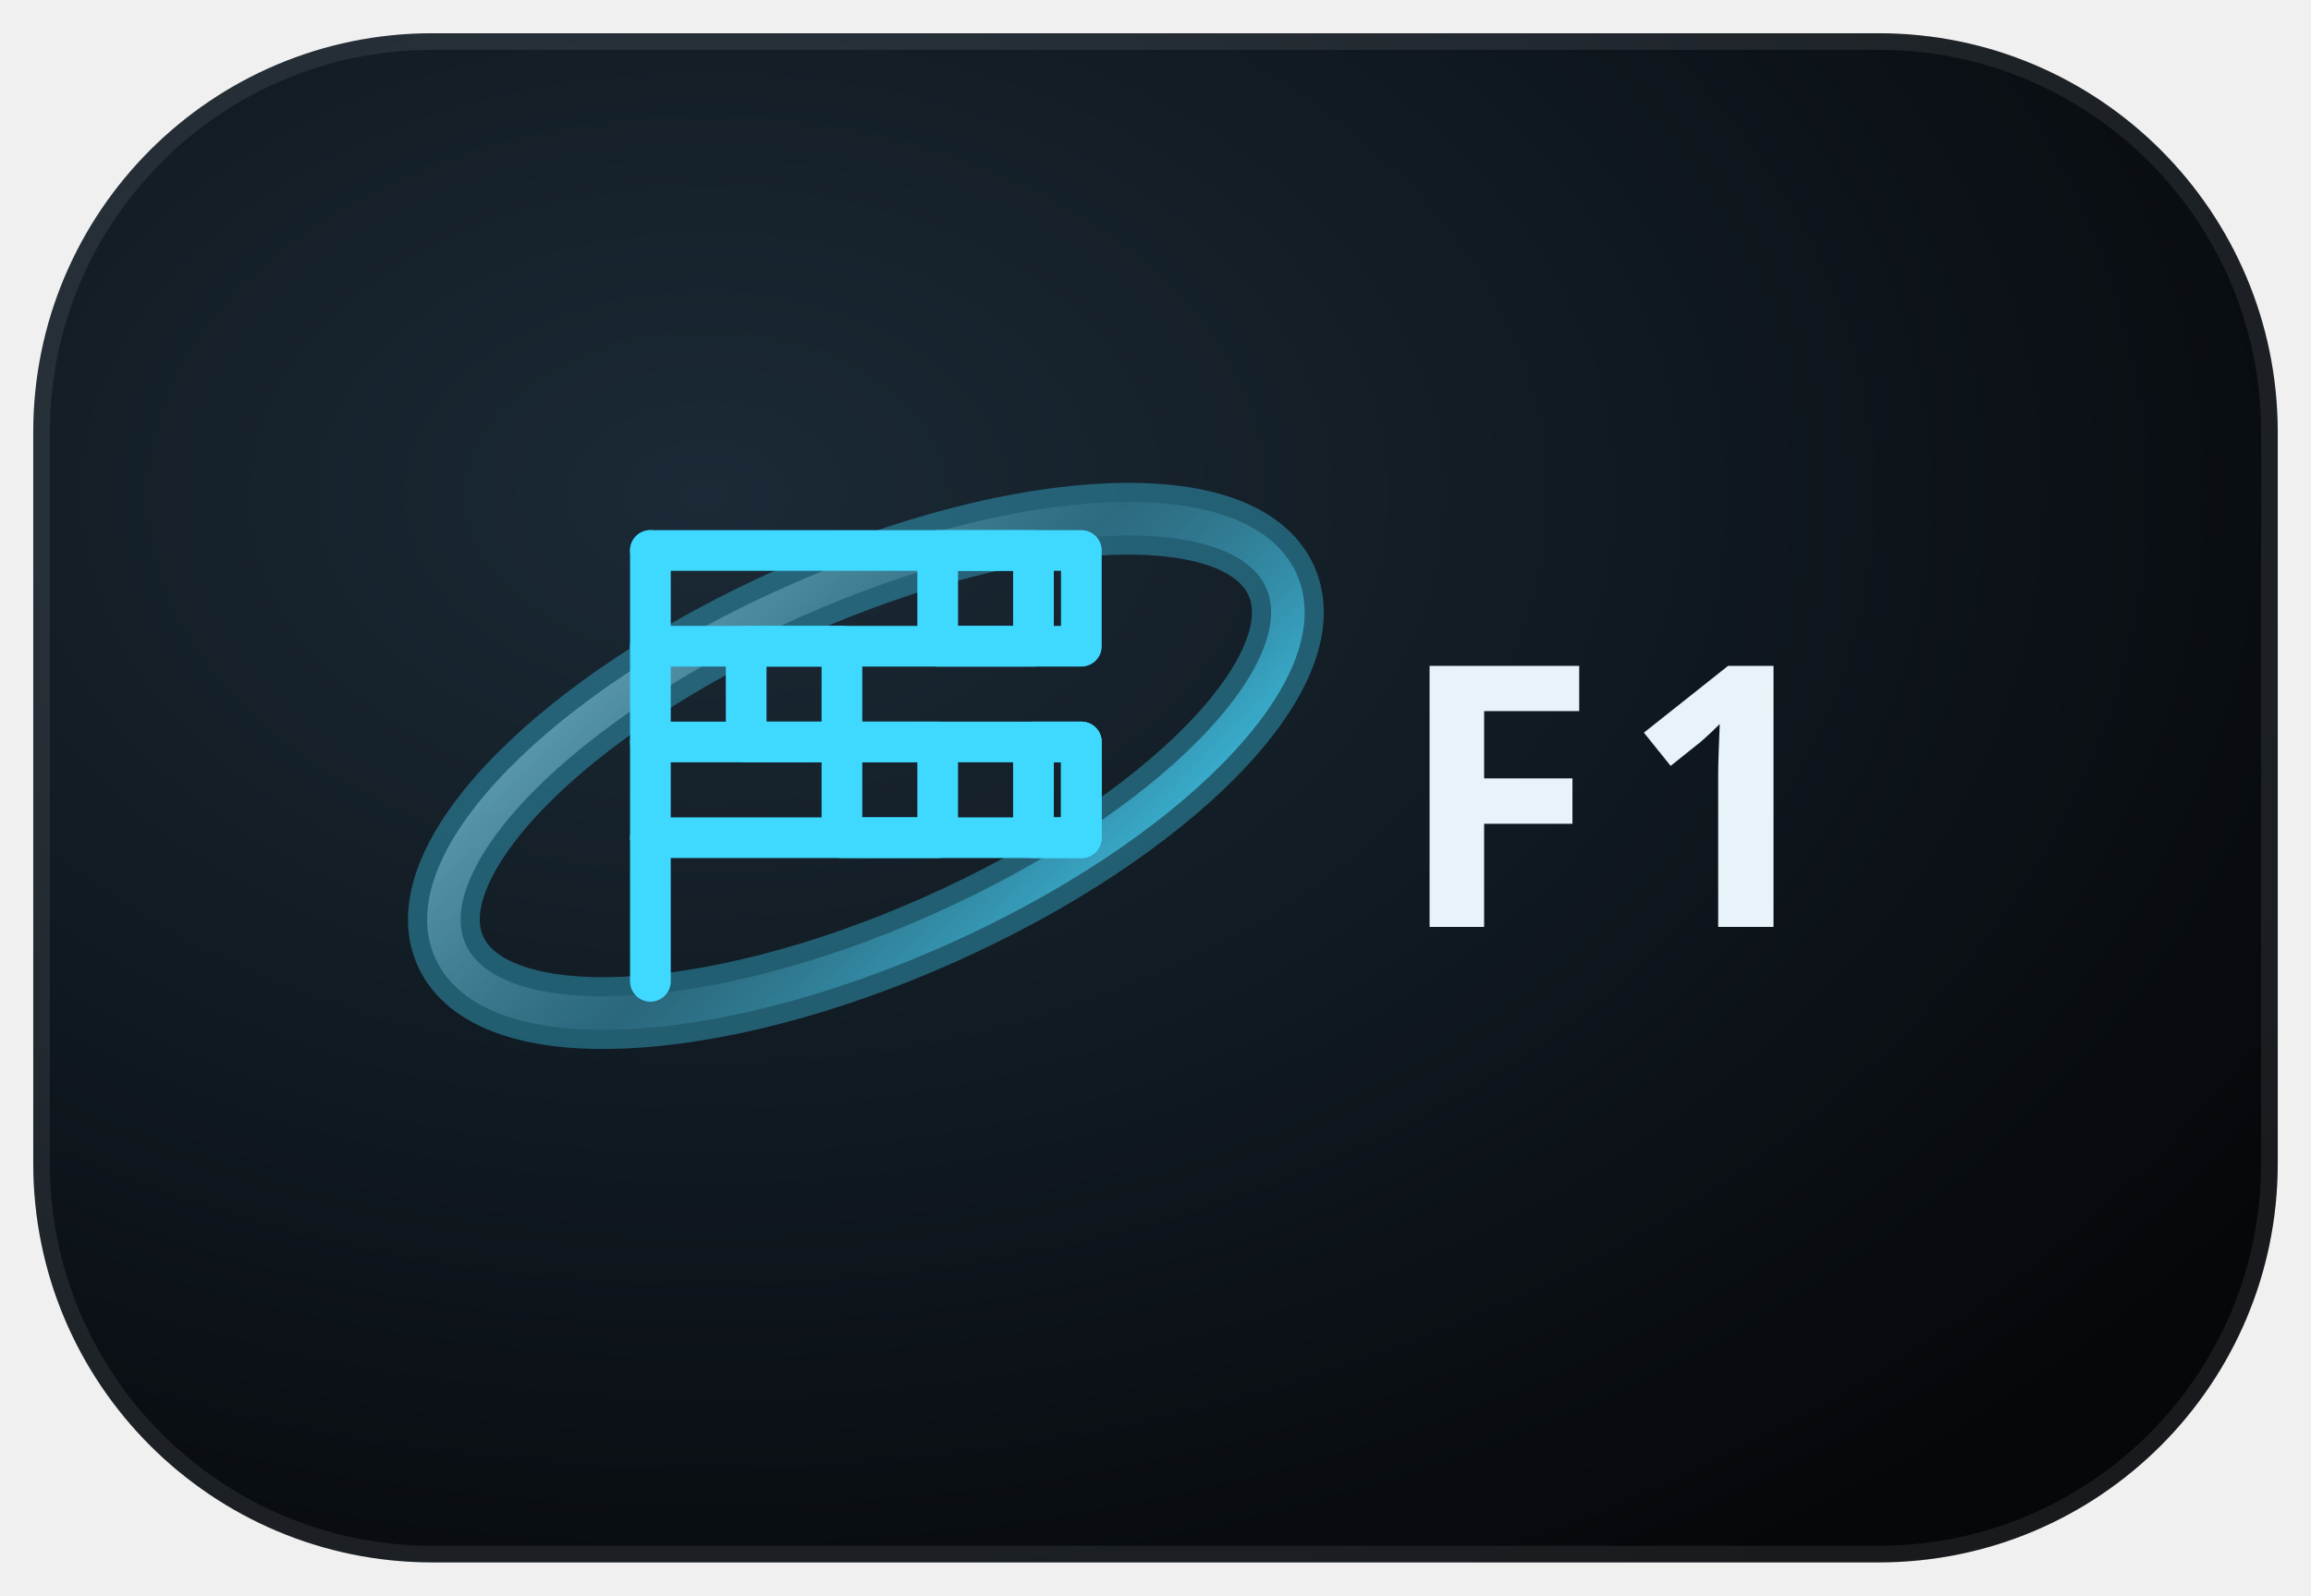
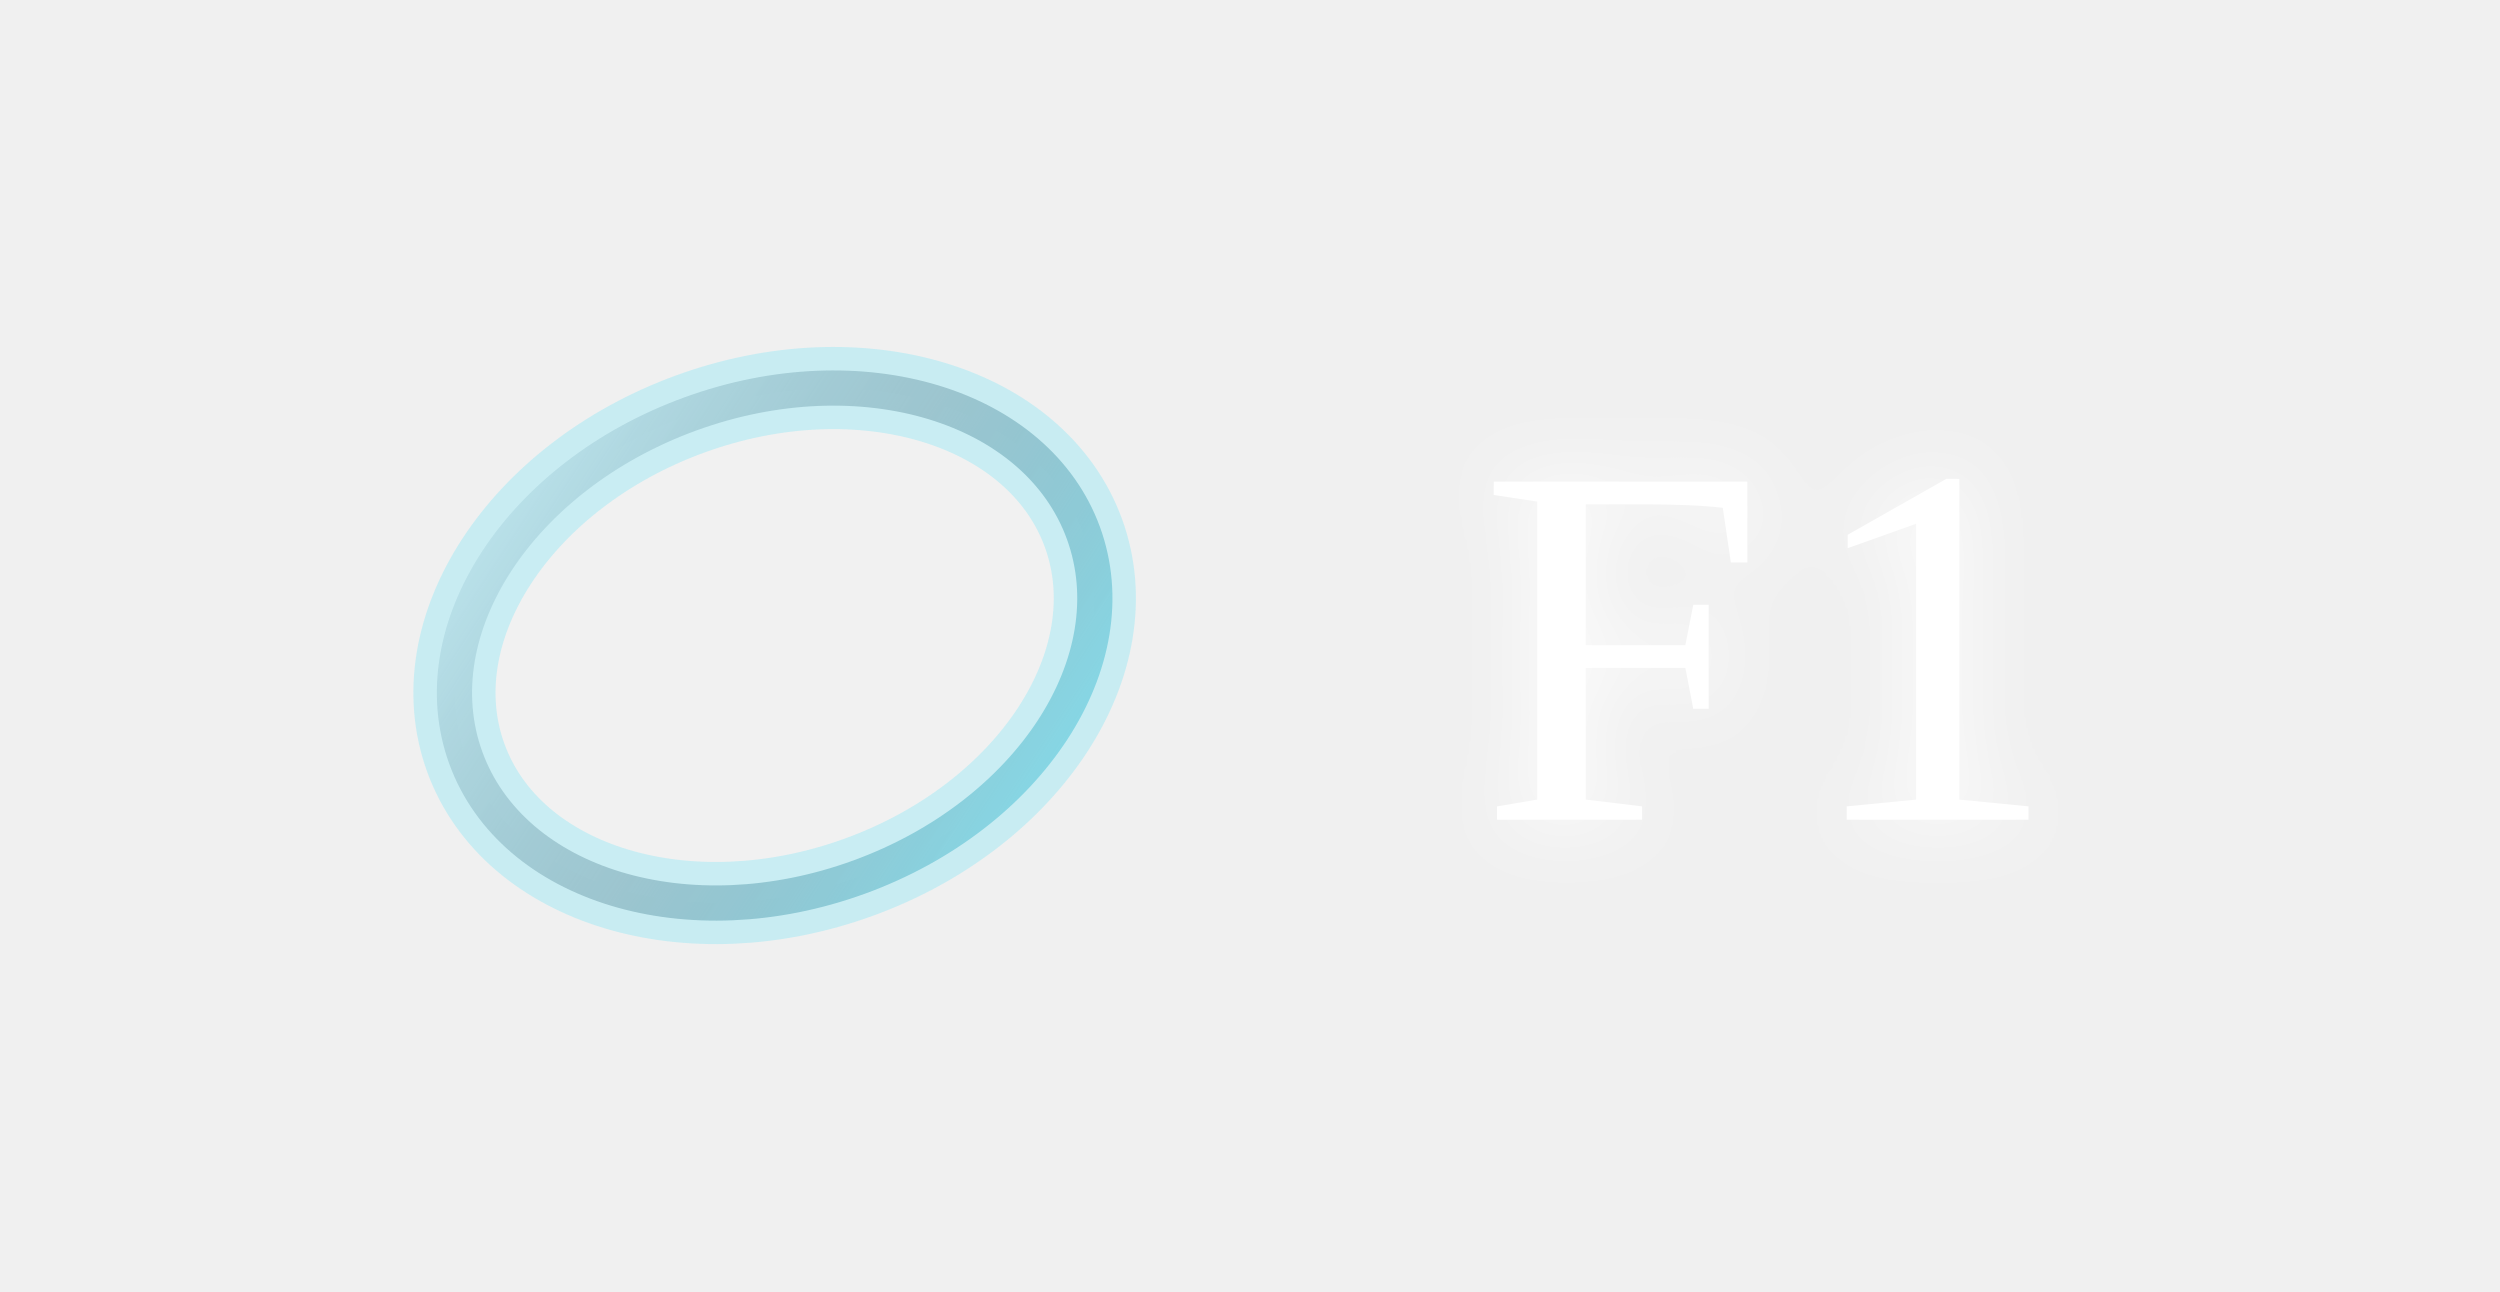
- <svg xmlns="http://www.w3.org/2000/svg" viewBox="0 0 139 96" role="img" aria-label="F1">
+ <svg xmlns="http://www.w3.org/2000/svg" viewBox="0 0 213 110" role="img" aria-label="F1">
  <defs>
-     <radialGradient id="glass-f1" cx="30%" cy="30%" r="85%">
-       <stop offset="0" stop-color="#1b2a36" />
-       <stop offset="1" stop-color="#05070a" />
-     </radialGradient>
    <linearGradient id="ring-f1" x1="0" y1="0" x2="1" y2="1">
-       <stop offset="0" stop-color="#d9e6ee" stop-opacity="0.55" />
-       <stop offset="0.5" stop-color="#3a4a57" stop-opacity="0.35" />
-       <stop offset="1" stop-color="#3fd8ff" stop-opacity="0.9" />
+       <stop offset="0" stop-color="#f2f7fa" stop-opacity="0.75" />
+       <stop offset="0.5" stop-color="#5b6b78" stop-opacity="0.45" />
+       <stop offset="1" stop-color="#7fe6f5" stop-opacity="0.95" />
    </linearGradient>
+     <filter id="glow-f1" x="-20%" y="-40%" width="140%" height="180%">
+       <feGaussianBlur stdDeviation="3.2" result="b" />
+       <feMerge>
+         <feMergeNode in="b" />
+         <feMergeNode in="SourceGraphic" />
+       </feMerge>
+     </filter>
  </defs>
-   <rect x="2" y="2" width="135" height="92" rx="24" fill="url(#glass-f1)" />
-   <rect x="2.5" y="2.5" width="134" height="91" rx="23.5" fill="none" stroke="#ffffff" stroke-opacity="0.08" />
-   <g transform="translate(6 0) scale(0.72) translate(16 16)">
-     <ellipse cx="48" cy="48" rx="38" ry="15" transform="rotate(-24 48 48)" fill="none" stroke="url(#ring-f1)" stroke-width="2.8" />
-     <ellipse cx="48" cy="48" rx="38" ry="15" transform="rotate(-24 48 48)" fill="none" stroke="#3fd8ff" stroke-opacity="0.35" stroke-width="6" stroke-linecap="round" />
-     <g fill="none" stroke="#3fd8ff" stroke-width="3.4" stroke-linecap="round" stroke-linejoin="round">
-       <path d="M30 30v36" />
-       <path d="M30 30h36v8H30M30 46h36v8H30" />
-       <path d="M38 38h8v8h-8zM54 30h8v8h-8zM46 46h8v8h-8zM62 46h4v8h-4z" />
-     </g>
+   <g transform="translate(66.0 55.0)">
+     <ellipse rx="28" ry="21" transform="rotate(-20)" fill="#ffffff" fill-opacity="0.04" stroke="url(#ring-f1)" stroke-width="3" />
+     <ellipse rx="28" ry="21" transform="rotate(-20)" fill="none" stroke="#7fe6f5" stroke-opacity="0.35" stroke-width="7" />
  </g>
-   <text x="84" y="48" dominant-baseline="middle" font-family="Orbitron, 'Segoe UI', system-ui, sans-serif" font-size="22" font-weight="600" letter-spacing="1.5" fill="#e7f3f8">F1</text>
+   <text x="126" y="55.0" dominant-baseline="central" font-family="Bodoni Moda, 'Bodoni MT', Didot, Cambria, Georgia, 'Times New Roman', serif" font-size="44" font-weight="400" letter-spacing="3" fill="#ffffff" filter="url(#glow-f1)">F1</text>
</svg>
